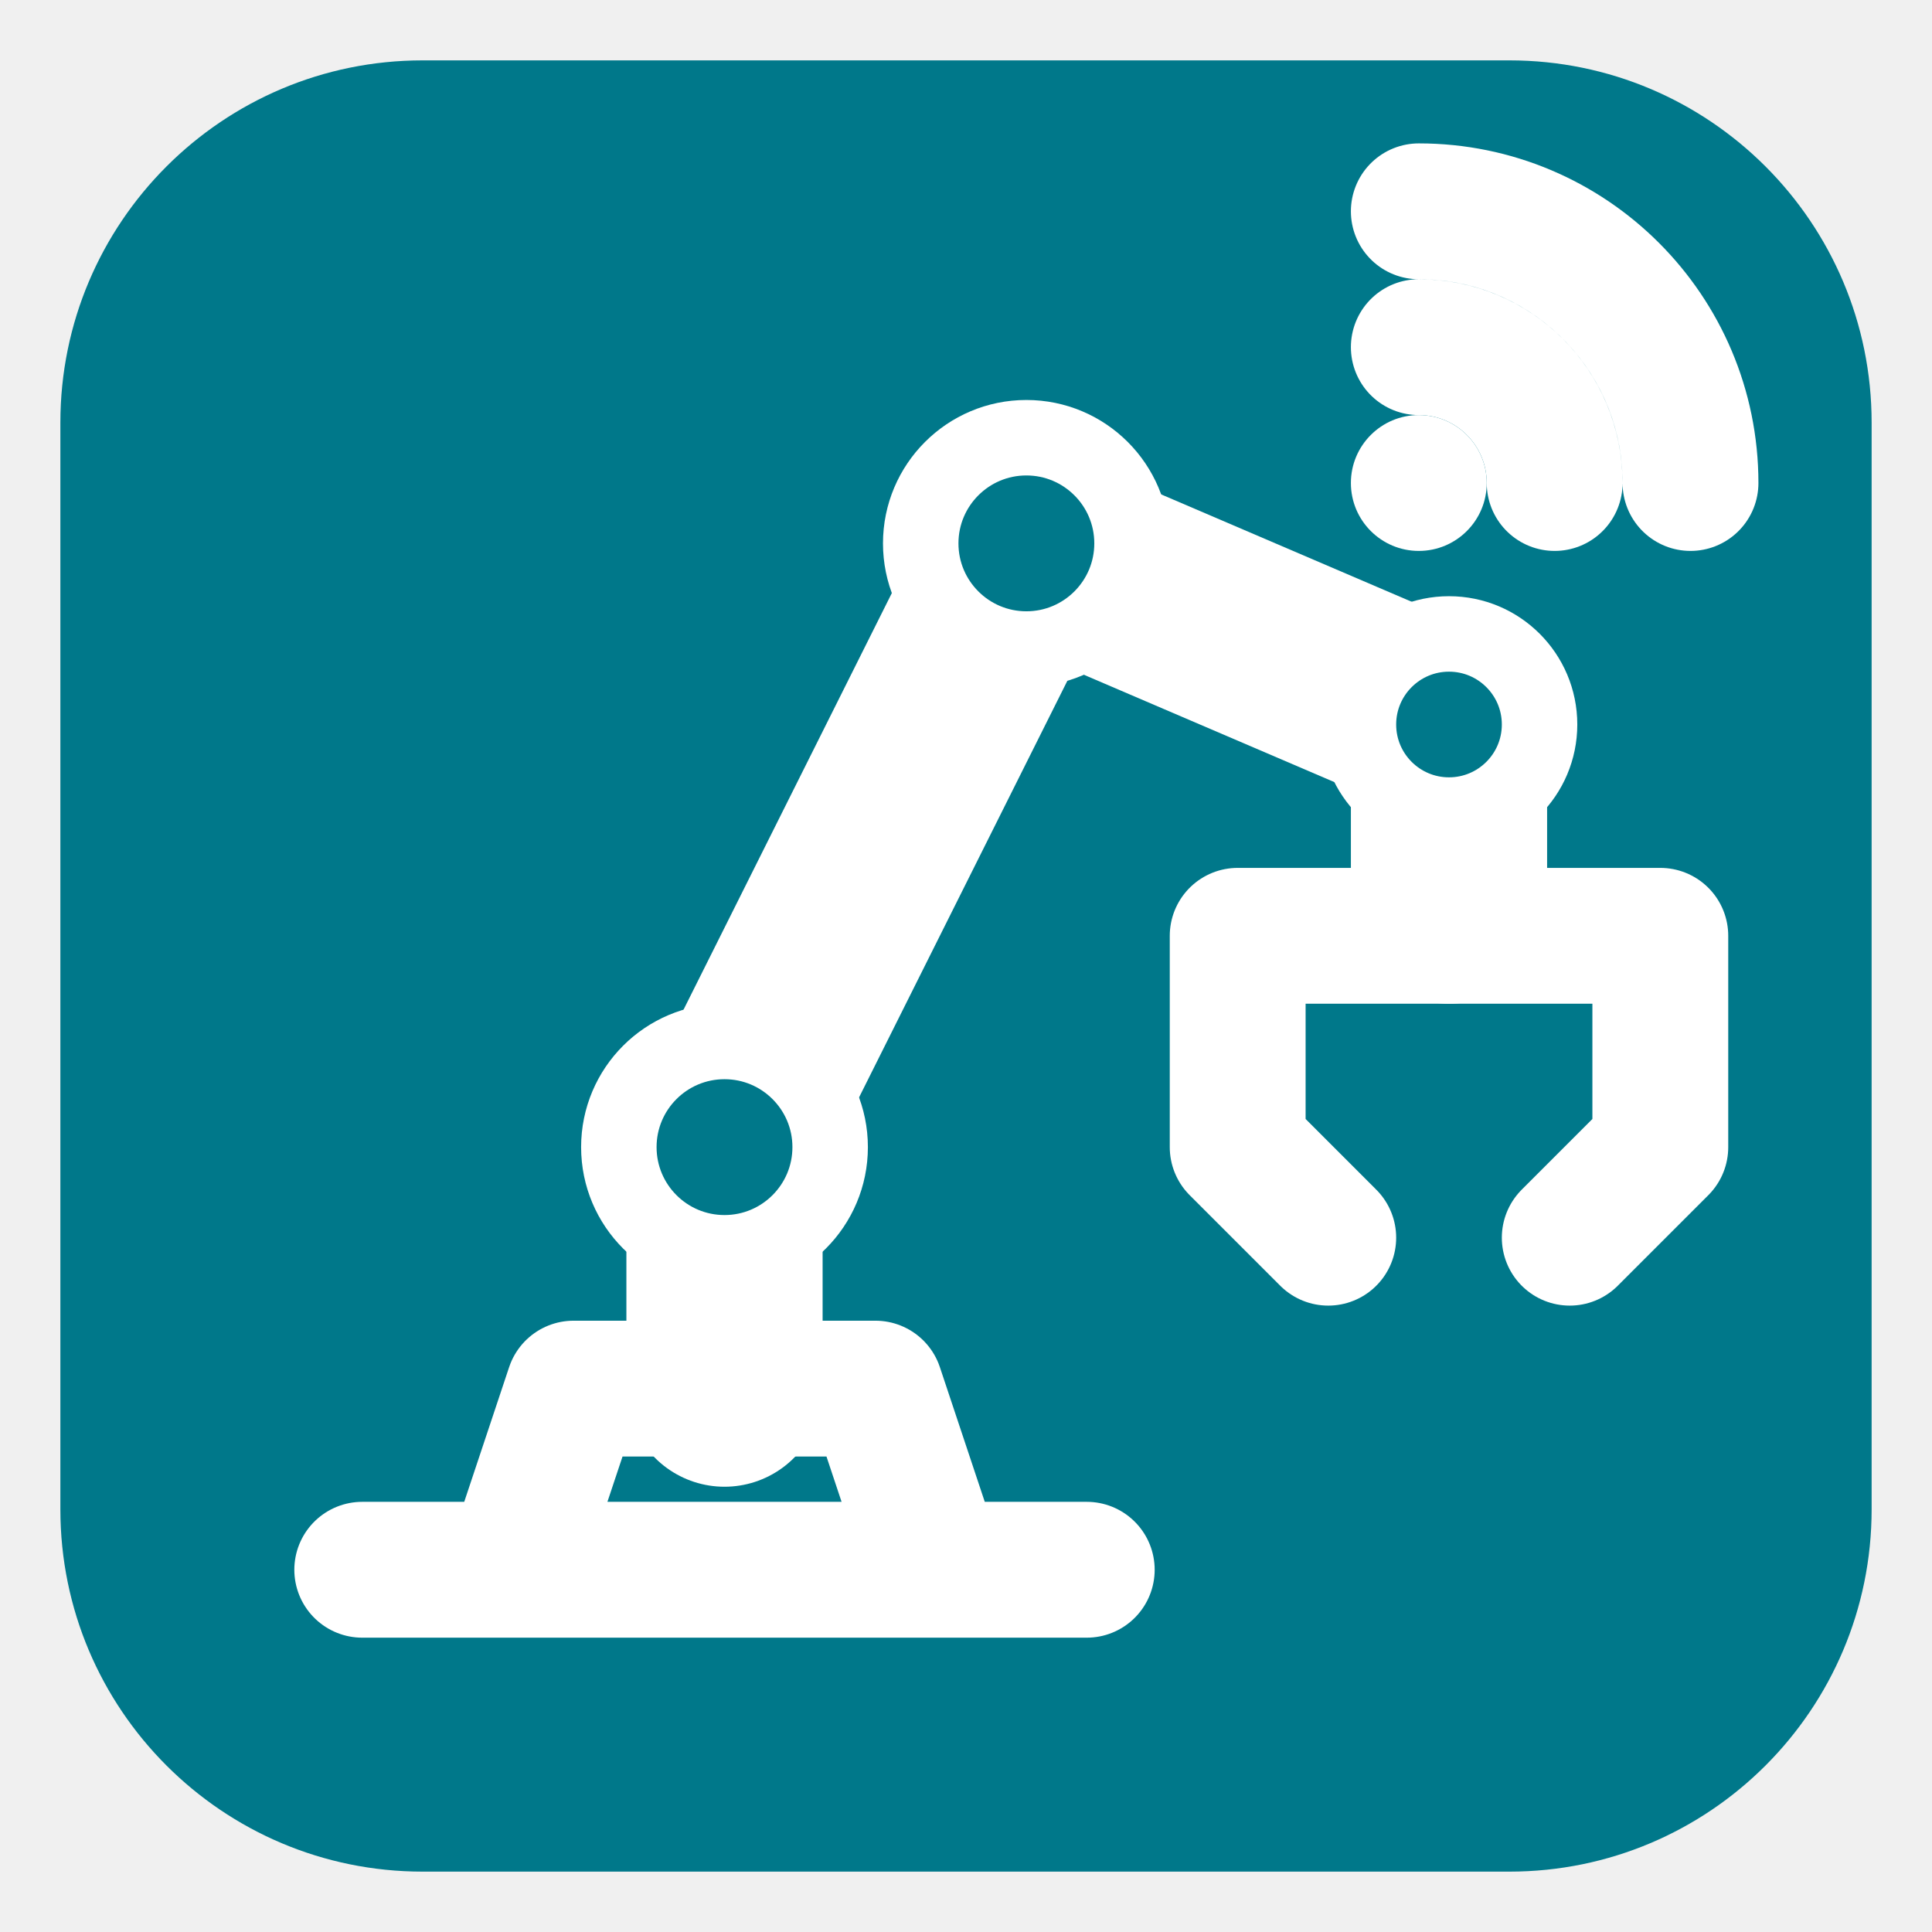
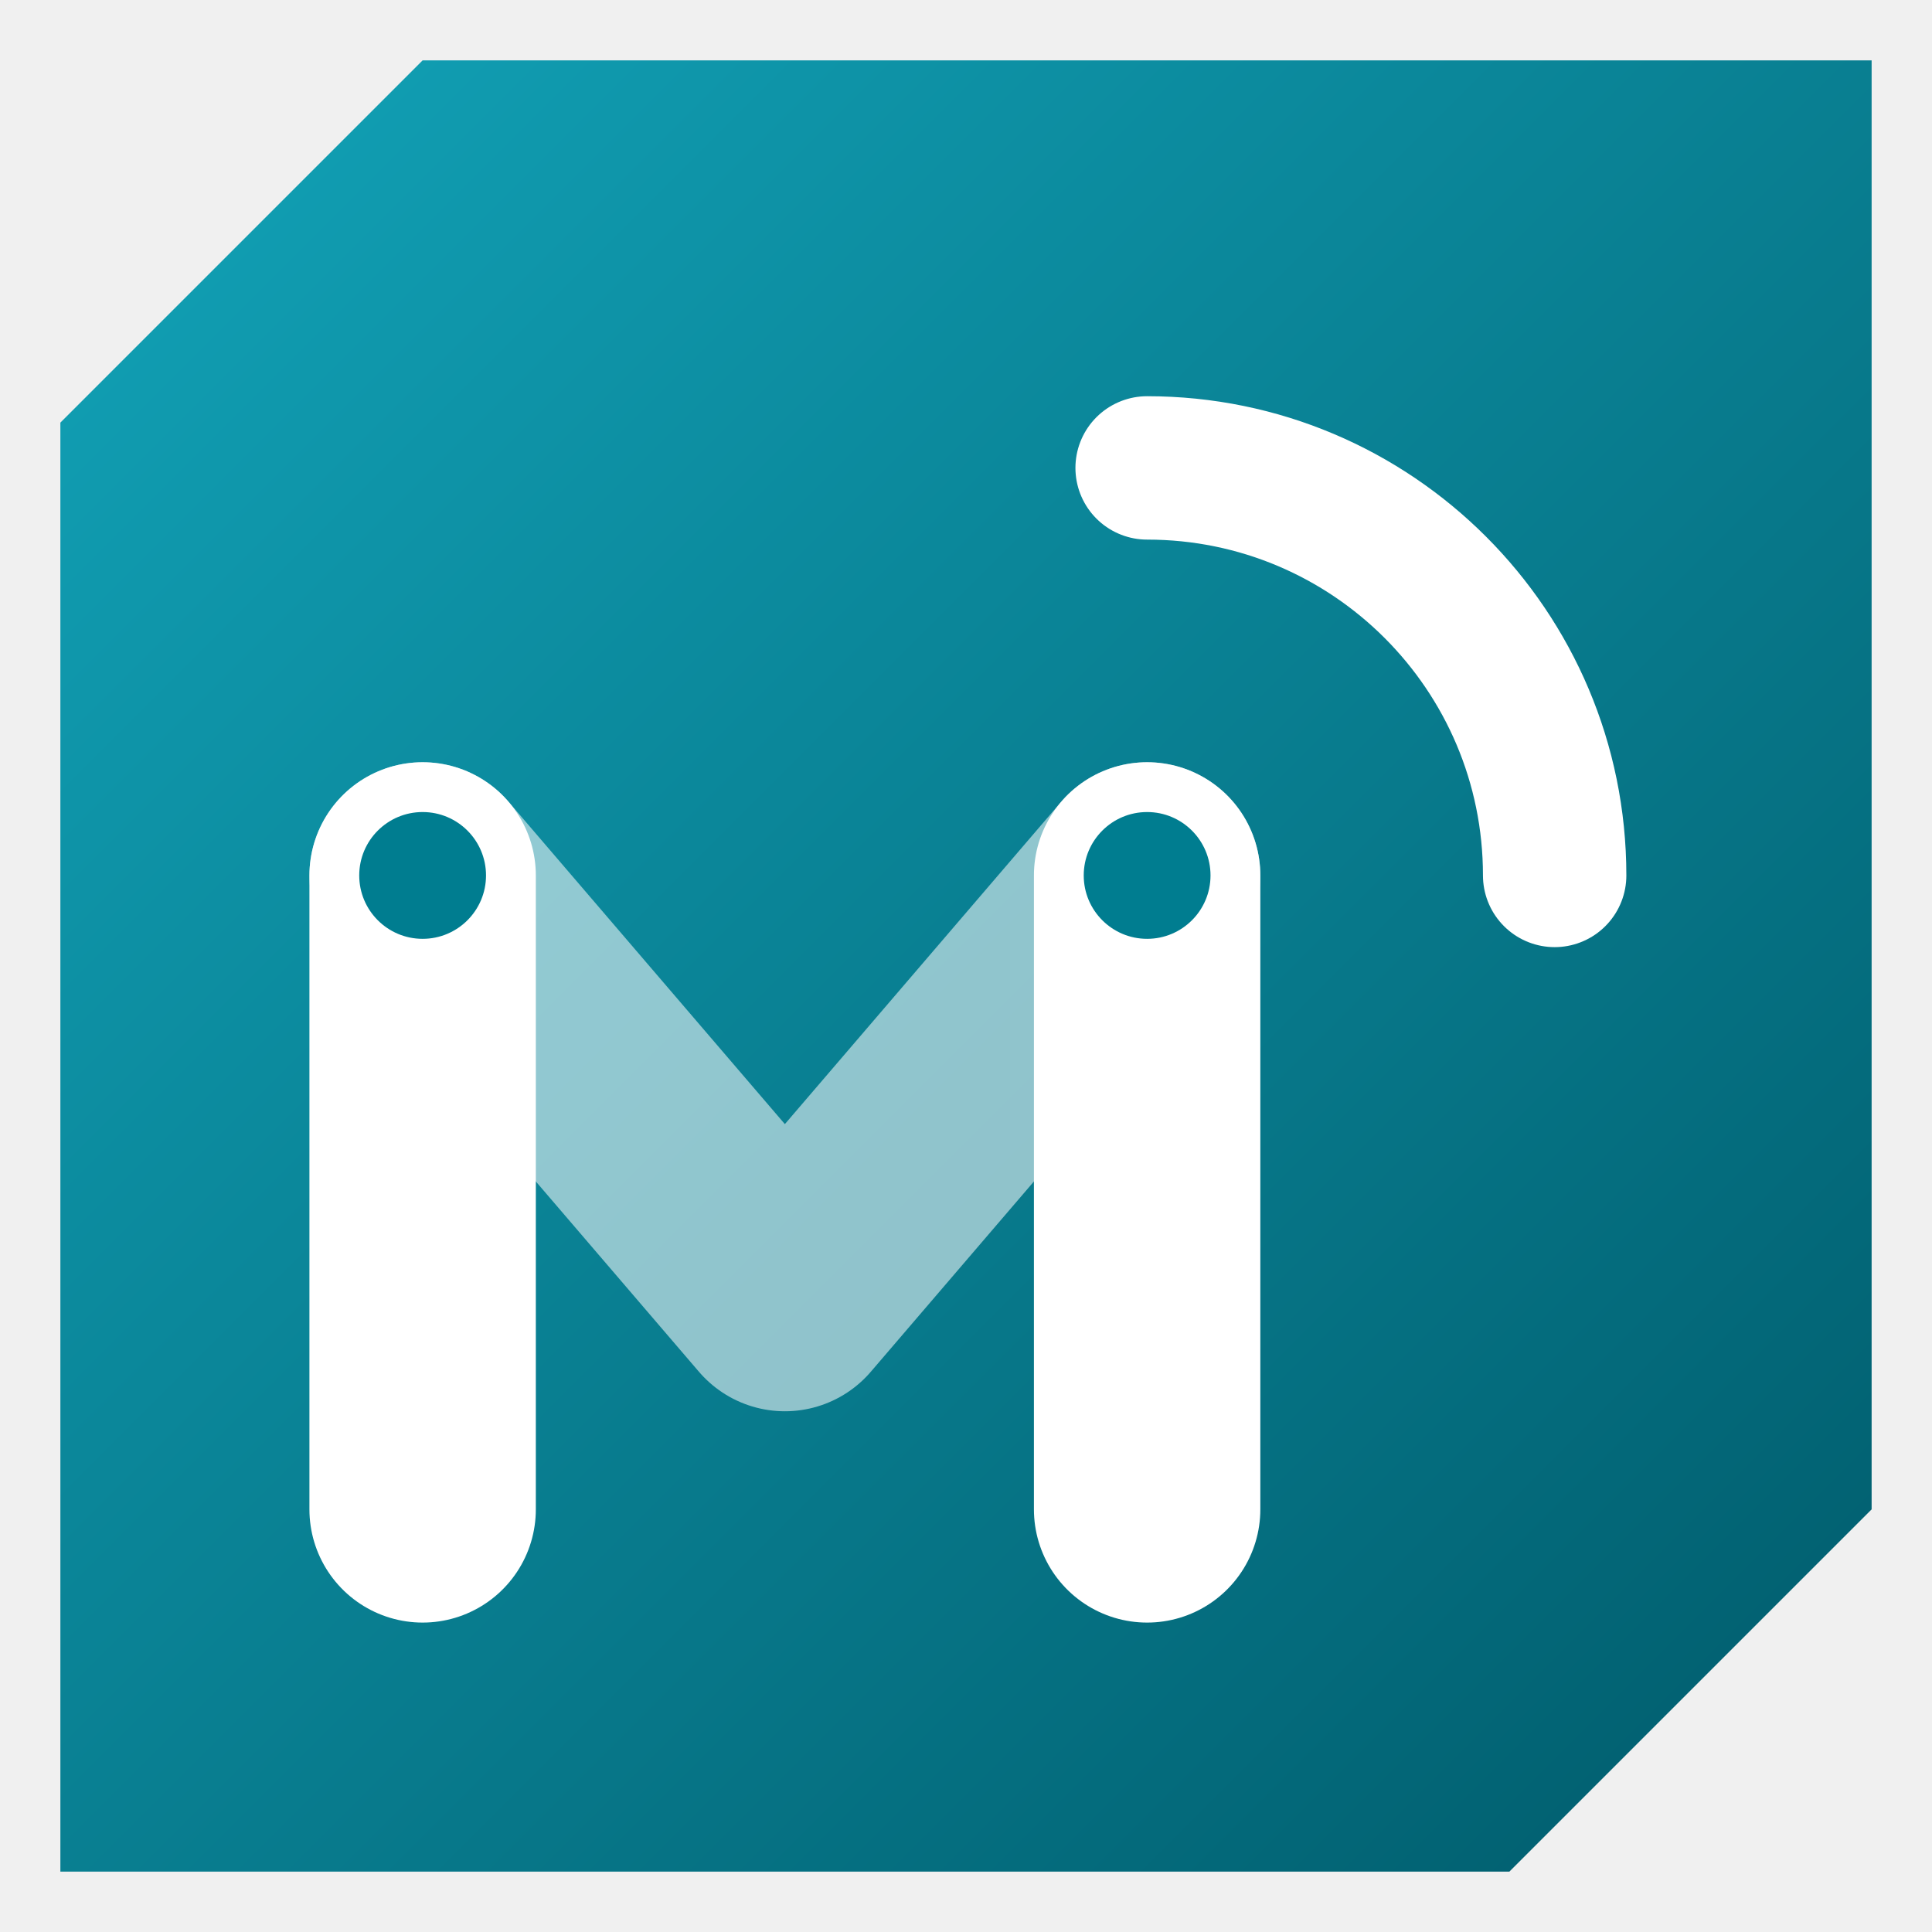
<svg xmlns="http://www.w3.org/2000/svg" viewBox="0 0 64 64" width="32" height="32">
-   <rect x="2" y="2" width="60" height="60" rx="12" fill="#00788a" />
+   <defs>
+     <linearGradient id="g" x1="0" y1="0" x2="1" y2="1">
+       <stop offset="0" stop-color="#12a3b8" />
+       <stop offset="1" stop-color="#005b6b" />
+     </linearGradient>
+   </defs>
+   <path d="M14 2H62V50L50 62H2V14Z" fill="url(#g)" />
  <g fill="none" stroke="#ffffff" stroke-linecap="round" stroke-linejoin="round">
-     <path d="M12 52H36M17 52L19 46H29L31 52" stroke-width="4.5" />
-     <path d="M24 46V38L34 18L48 24V30" stroke-width="6.5" />
-     <path d="M41 31H55M41 31V38L44 41M55 31V38L52 41" stroke-width="4.5" />
-     <path d="M47 11.5A4.5 4.5 0 0 1 51.5 16M47 7A9 9 0 0 1 56 16" stroke-width="4.5" />
+     <path d="M14 29L26 43L38 29" stroke-width="7.5" stroke-opacity=".55" />
+     <path d="M14 50V29M38 50V29" stroke-width="7.5" />
+     <path d="M38 15.5A13.5 13.5 0 0 1 51.5 29" stroke-width="4.75" />
  </g>
-   <circle cx="47" cy="16" r="2.25" fill="#ffffff" />
-   <g fill="#00788a" stroke="#ffffff" stroke-width="2.5">
-     <circle cx="24" cy="38" r="3.5" />
-     <circle cx="34" cy="18" r="3.5" />
-     <circle cx="48" cy="24" r="3" />
+   <g fill="#007d90">
+     <circle cx="14" cy="29" r="2.1" />
+     <circle cx="38" cy="29" r="2.1" />
  </g>
</svg>
